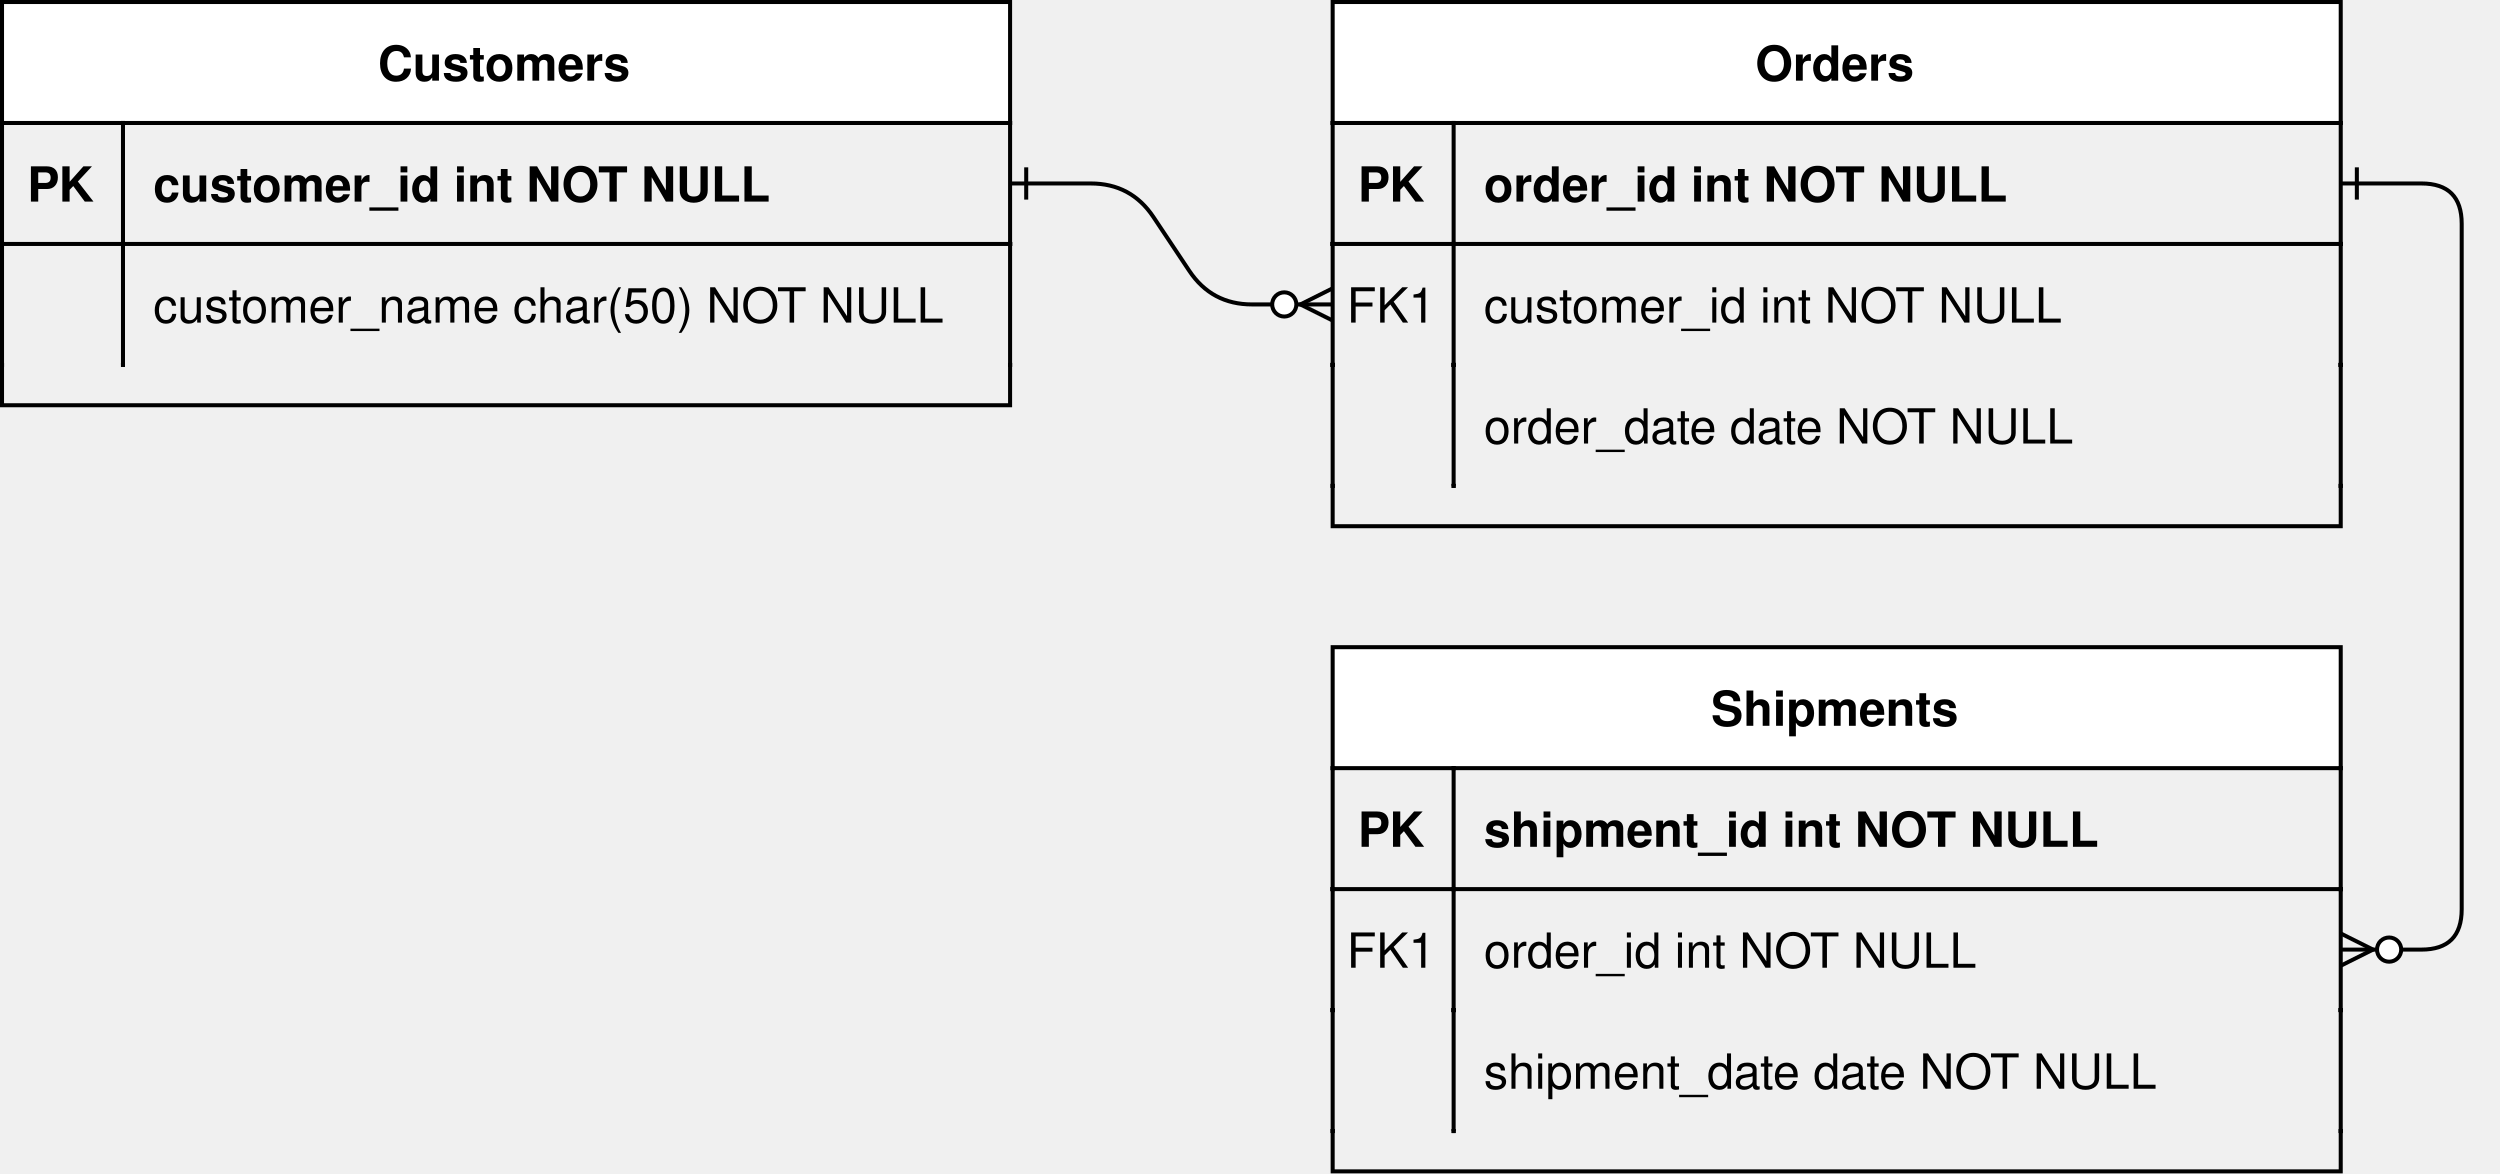
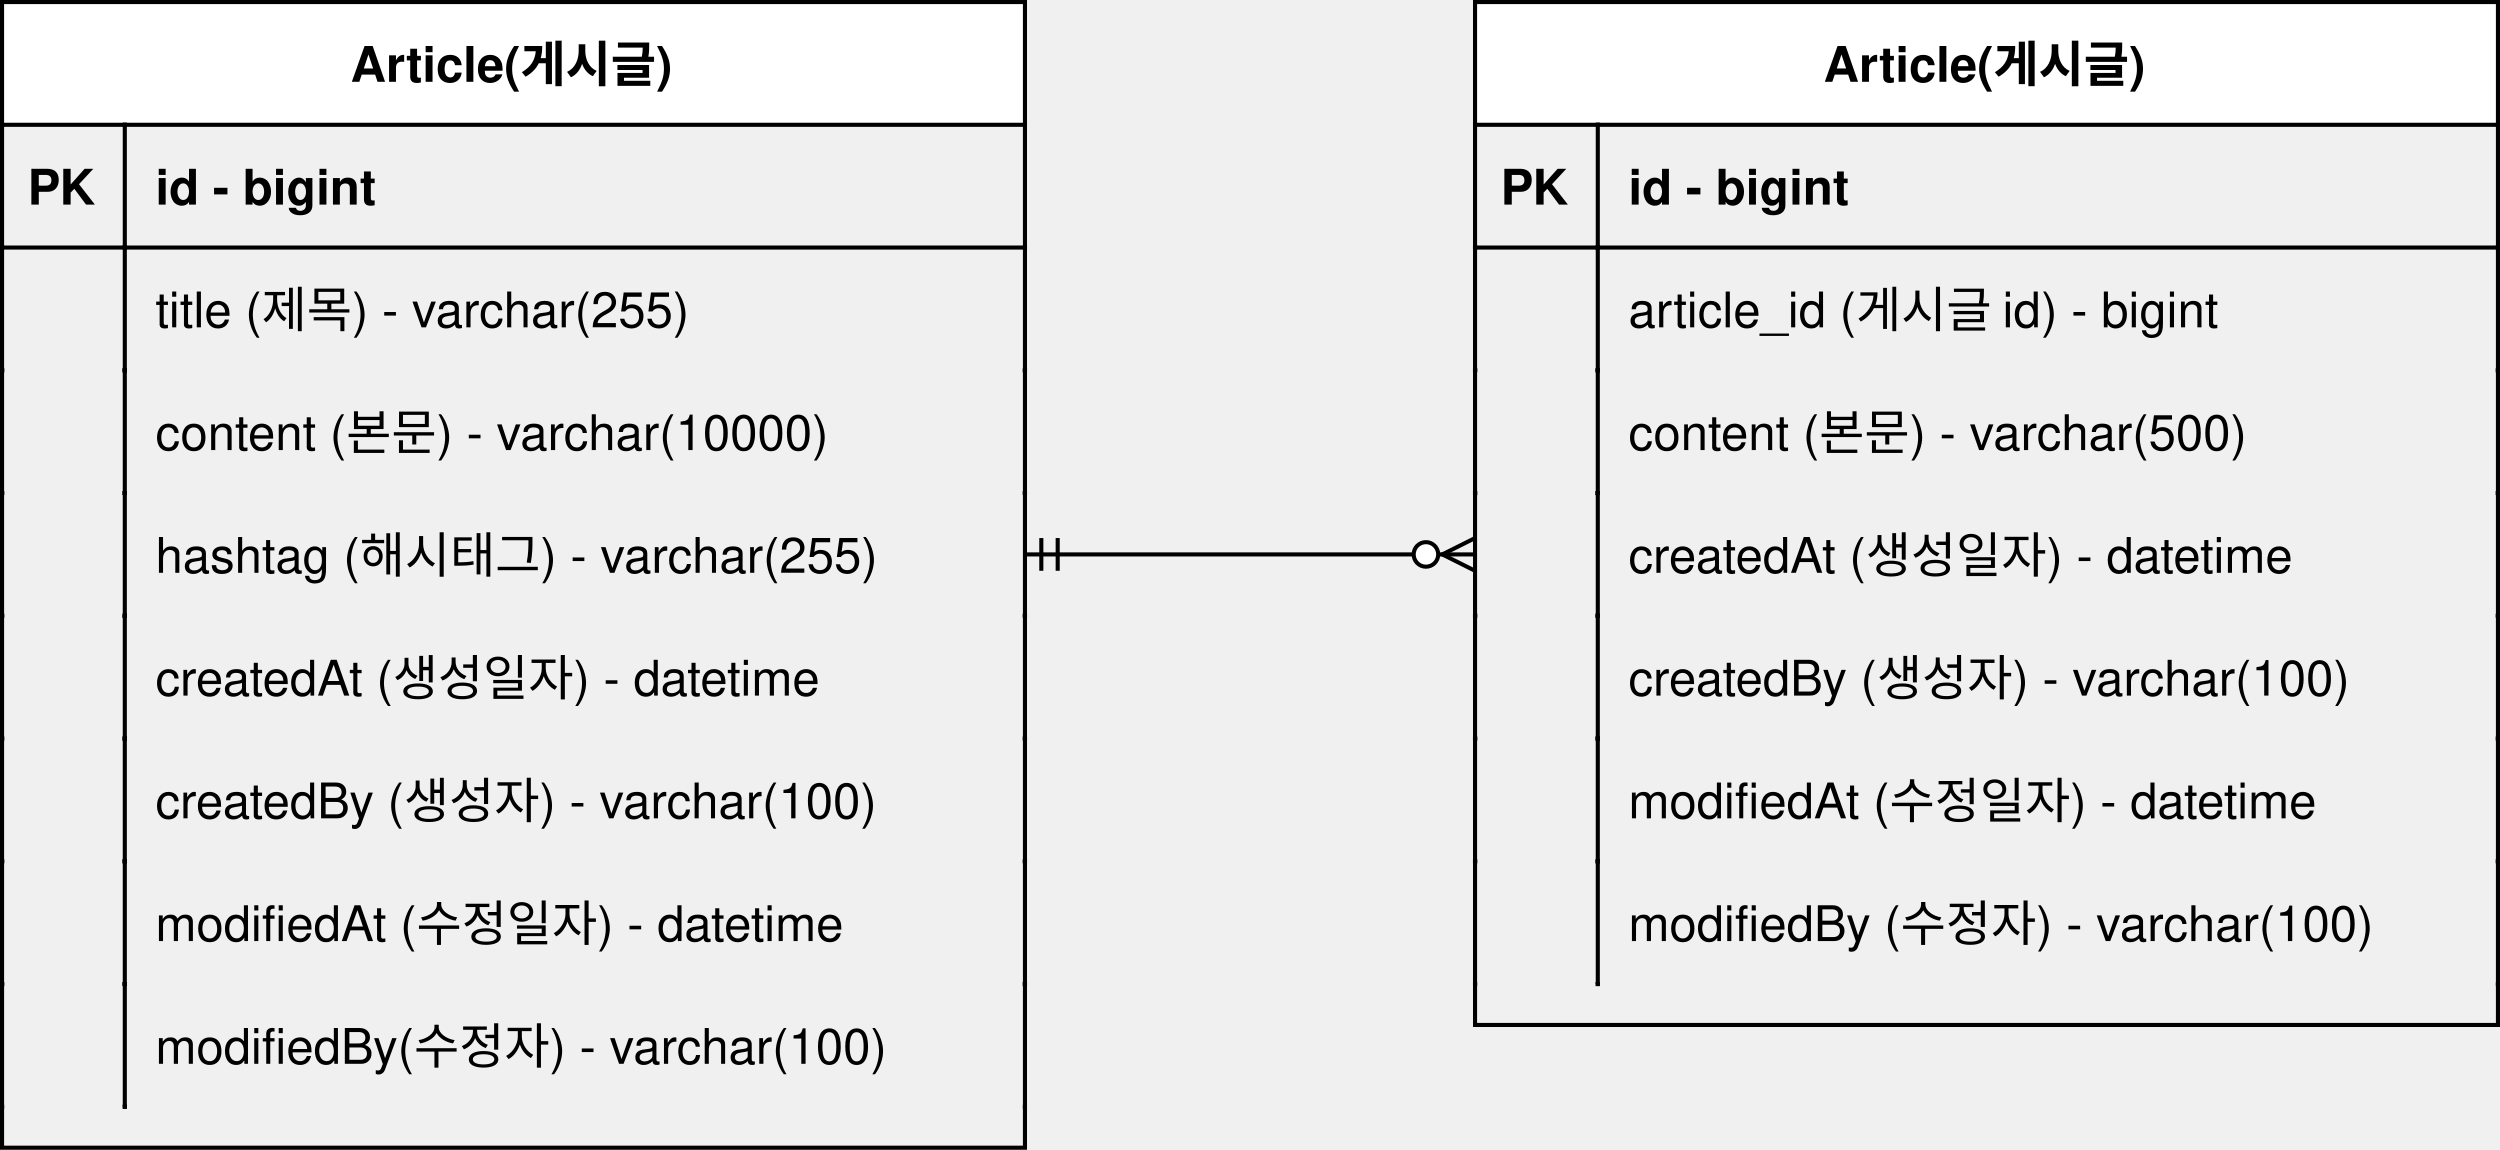
- <svg xmlns="http://www.w3.org/2000/svg" version="1.1" width="620px" height="291px" viewBox="-0.5 -0.5 620 291" content="&lt;mxfile host=&quot;app.diagrams.net&quot; modified=&quot;2022-12-28T07:08:45.812Z&quot; agent=&quot;5.0 (Windows NT 10.0; Win64; x64) AppleWebKit/537.36 (KHTML, like Gecko) Chrome/108.0.0.0 Safari/537.36&quot; etag=&quot;FEQcJTXC7MugWdkuM2yW&quot; version=&quot;20.7.4&quot; type=&quot;github&quot;&gt;&lt;diagram id=&quot;R2lEEEUBdFMjLlhIrx00&quot; name=&quot;Page-1&quot;&gt;7Vttb5s6GP01SHcfVoEJSfuxYckmLbmr2m77eOWCA9YIRsZ526+fDTaEOGlhd2m8JlLUwMMTg59zfGyfJpbrz9cfKcziKQlRYgE7XFvuBwsABwCXv4nIpowMbgZlIKI4lEl14AH/RDJoy+gChyhvJDJCEoazZjAgaYoC1ohBSsmqmTYjSfOuGYyQFngIYKJHv+OQxWX02rPr+CeEo1jd2bHllTlUyTKQxzAkq0YIrdmYpEw+4h2ic5iilPErU0h/IGp5o5gx0dNbC4z5ayayryJCogTBDOdXAZnzcJDzlPEMznEiyrzV0FA2xG/njizXp4Sw8mi+9lEisFIwlM80PnC1qgMV7bb4gP9+uZn8sFn6aeV+Y9NpdDd4ei9bWcJkIesra8M2quAo5PWXp/xWmG3uUQIZJumovjJEaXgr0OVJo/ufiJJHMoUp7/wwZ5Cy+hpJZfoY88dzPzgqRZ7b/FzvmnzOnCxogJ7pD+hJSkIaIfZMYl8CHjbYJiv3EZE5YnTDE1Y1xyomxdv8UkFaFGXZZCmUTIqqBqt73BFcEEsOTLcn21HDUlFSNVF2XX5qG+adhno7DfV3GypLozXED7Y6XocKFnVhFHhjlHJbMsoZGEapnt1kgnP9u5TqNxsCtveqlNIZ9YWGiOYar7iiZ+KQwaeCQQUJ5BTmChbwSYlBnHL9LVkSkCSBWY6L9DIS4yScwA1ZMNWQOhvO8BqF9+UMJnI5/ya8sVxSTMwFitXiMkxwlPLjgFNO3HFIUc6fZQJzJjMOknKJKEPrZ1mksPF2QFbDfYtlwNvHMtc+TKgGgl3hcl8WAAUU7zrDMLnnCwWYRgVmTUhEXUNKskc1+kQgE0RDdLRE5VRdFJ8PdZ8kRCCbloJQpBWd84b8xbvr21ee5fEH8Pm5U5/zl0inzCdpzijEBRyIA7VCAqwhI5m8T4Jm6jGoLKY4fiKM8Zn/EKzP0vplrCW2bktoj4ZsT0P27nMXbAnv6ywpVDvGYYjSckiKdSKs8d4D5d76VzXfBWN3ILbEw22NxxYA7mvW39PqT4QQ/sc/5APr1i5V+98vj+Lv18nEqpa6JsGjdLHMHeYZDHAaTcpP9nfw846B39o6OJ7Aa+LZP2el3L8q+zNK2T+1Ug40ZMefnS7gvtJYbAlAvzUAp5LGa63gwSLnfS7VEeyRRuOweFEX/zhYpujgzUUHj6ODN6fWQeUa/ia0ZqngTevyn0oFHd3PK1eIIWSIx+XbWchge7RMkUFH3zk/xDibF6J18To0rwNct5S343kdjr4lPqOpq8Pm2mm/OzPF7XD07fZbsjsq6ho8nekb5FwK4sXz6AqiMbOcvjc+I8nssNzsLpkntz0cfRv+V/seFVcN1kh981yZwmdle3TAyhQpBP9vd3yRQoOdD6BvxQ0cfC3rXxHVXB1U5d23VjxD96MDYsaooW5/+NLDv9gf1tZXOzp/1cM+GmQX+6PlcPz77A/wtu0PYL79AXT746V/ap6T99EBQWOmuIv3cSy9PLn3AXTvw8DB2Lb+5hsfQDc+KnVM4Vys9IMY0n88+93ZLPpNskD4af3jlvKr4PUvktzRLw==&lt;/diagram&gt;&lt;/mxfile&gt;" resource="https://app.diagrams.net/?libs=general;er#Hnamtndus%2Ffastcampus-project-board%2Ffeature%252F%25238-domain%2Fdocument%2Fproject-board-erd.drawio.svg">
+ <svg xmlns="http://www.w3.org/2000/svg" version="1.1" width="611px" height="281px" viewBox="-0.5 -0.5 611 281" content="&lt;mxfile host=&quot;app.diagrams.net&quot; modified=&quot;2023-03-01T05:31:25.011Z&quot; agent=&quot;5.0 (Windows NT 10.0; Win64; x64) AppleWebKit/537.36 (KHTML, like Gecko) Chrome/110.0.0.0 Safari/537.36&quot; etag=&quot;GAGFADCwudSzvzvNbtaa&quot; version=&quot;20.8.23&quot; type=&quot;github&quot;&gt;&lt;diagram id=&quot;R2lEEEUBdFMjLlhIrx00&quot; name=&quot;Page-1&quot;&gt;7V1dc9o4FP01mkkfmjH+IOYRG9JON9nNpJ22uy87Cha2psZiZCWB/fUr2RIGhIlTIBDkDJlI17Is3Xt0rnQtEeCEk9knCqfJLYlQCmwrmgFnAGy70/E9/kdI5qWk69qlIKY4koUqwVf8H5JCS0ofcYTylYKMkJTh6apwRLIMjdiKDFJKnleLjUm6+tQpjJEm+DqCqS79gSOWlFLfsyr5Z4TjRD25Y8krE6gKS0GewIg8r4jQjF2TjMkm3iE6gRnKGL9yC+kvRIE3TBgTPe0D+5p/xqL0ZUxInCI4xfnliEy4eJTzItdjOMGpUPNSRYGsiD/OGQInpISwMjWZhSgVtlJmKNt0XXN1oQcq6m1wQ/jxaX7zy2LZ52fnO7u9je+uHj7aTlnNE0wfpYL7lOFRii7AsA8CG/ghGIbAD0AvLCQ+8K0PUoFsrqzCdTkVSQYfhCjIGaRMgsexuIDDgUGc8Z47g06RT1M4zXFRvJQkOI1u4Jw8MlWRygVjPEPRfYkdUZbD6IZXJrKicmGFr7Ix4jJMcZzx9IirRjwxoCjnbbmBOZMldOVJfT4hytBsSSSV+QmRCWJ0zouoqwo087X8cwVLW8EyWYKk7UshlDiLF3VX5uMJacHXWNPVrFlrKd53hmF6z8cozOLCaKs2EYqNKJl+gzRGTAqmBAuVDp9QOUoK7eM0DUlKhGkzkiFVrOidF/AP729oXXrA4w0Ieb5T5flHFKcsJFnOKIeIeBTilnpGwloBI1P5nBSNVTOo1KZIPxDG+KCrs+t22L9sbWldp6FxnYPZ1tNse/fHa6xLeGfHaUF4CY4ilJWjUpA0rCy+wZgbLbDQ+ro51sdiU4u4jS2yZALnlRaQlVVqeXVtMOXwzyBDAXnMolwz66KdO1i6q1mal7etj/z3AcdihJye2RXllmWDfApHOItvyju7a7jwDoKLWf1ItfeKk0bVvQVQrkyme+uQdN89Ot37O9n2jUZ9U/1fNdb/2ZN7T7Mrw6xo7IWYaPetYqIdgH4f9HsfJO0/QTpKIL2wPa9+7n3C5L9/nJwz2WP/H/tL+Pj9OwtI0umMf3z684vhc/uKbDRsNOb/WrLvvSHZb7atPrc/wVHeSP9bsHvWZL+53/pMXsRByojShWD5wBERFUH3IU+s033H4j/vmPD3iRXzCH+3GWBL+PWE3zhUdzjG16eBJzjMdxjFvpmMrx65ZNcE5gmDccn4A9DzQOAuhdQHwHdUbP1qgw9431P+fWLHOA/gdDQwtR5gTx7AO7YHcOzz9gDO+Qd4Nvdbf6M6oog/MuozFeQRjD8oEi7go4cneDYoXrT2hqBnKR8Q8dsYnqATBMYB+b8OOcbxf0v/B6N//9j0f+bsbyr513F/MN/C/cuUvxT6MWza37K+xFAb6D8U7S82MR5v1n/mkX7H0Ei/o0f6JyTCY7wy7fdBz1cveb122t8MOuY5gHZbz8EcgHt0B/CO9vX81ii+MtQB6C90lAMI5nXs3078t0HGOOJX5GTmYYwXoLN9eeiqgM6rD2N4h2J61+jwXWO7bhkJtW78LQ9jbG6fHr57R4cxfssihkb0XD2kd7aHMfaJC/Ocdxu2OxTdv+VhjM3tO/OonWto1M7Vo3awnHD/W5D8tml3UbdavL1fT7B/0JjH/G287lDMf/STGe6Zh+tcQ8N1rh6ue9XJDM+4KF0dUoyje09fEbZ0vx+6P/65DG+3VdzJ871X837s3Pne01dw7a7cvSDHPP7XF40t/++J/49+KsPbbS13+vzfNZT/9XVcuzN3V9CYR/27ndptqf+UT2SotwxnS/09M6m/q+/DaLfm7gc6xjmA7m4vAlsHcMpnM7q7LexO3gGU4DXQAehrumpr7hYH0E7+t6HGPO5v8CoQRTFS+6q4WjGb36MUMkyyYXWl3H1Vbsft8N4HCZukoNygh7KoL74kn2eH9/8hSr6RW5jNgdzEW12bwCz6q0AKFT1GkUQCmmH2U1XG038L+aUnc4PZUrHBXGUyrpmfy5mlu0S2uq3IqfvK7os+10JKinLySEdoi3LVl10x5QtrpyIvB7AX3/i/DJiFkBYGeVpt8hZU3pFiZ8dio7GqR7ot115DYtlVeVeFQr2ita+Pt1WIWlVUqkKr6GU482z1XwXK4tW/gnCG/wM=&lt;/diagram&gt;&lt;/mxfile&gt;" resource="https://app.diagrams.net/#Hnamtndus%2Ffastcampus-project-board%2Ffeature%252F%252312-db%2Fdocument%2Fproject-board-erd.drawio.svg">
  <defs>
-     <clipPath id="mx-clip-330-30-30-30-0">
-       <rect x="330" y="30" width="30" height="30" />
-     </clipPath>
-     <clipPath id="mx-clip-366-30-214-30-0">
-       <rect x="366" y="30" width="214" height="30" />
-     </clipPath>
-     <clipPath id="mx-clip-330-60-30-30-0">
-       <rect x="330" y="60" width="30" height="30" />
-     </clipPath>
-     <clipPath id="mx-clip-366-60-214-30-0">
-       <rect x="366" y="60" width="214" height="30" />
-     </clipPath>
-     <clipPath id="mx-clip-366-90-214-30-0">
-       <rect x="366" y="90" width="214" height="30" />
-     </clipPath>
-     <clipPath id="mx-clip-330-190-30-30-0">
-       <rect x="330" y="190" width="30" height="30" />
-     </clipPath>
-     <clipPath id="mx-clip-366-190-214-30-0">
-       <rect x="366" y="190" width="214" height="30" />
-     </clipPath>
-     <clipPath id="mx-clip-330-220-30-30-0">
-       <rect x="330" y="220" width="30" height="30" />
-     </clipPath>
-     <clipPath id="mx-clip-366-220-214-30-0">
-       <rect x="366" y="220" width="214" height="30" />
-     </clipPath>
-     <clipPath id="mx-clip-366-250-214-30-0">
-       <rect x="366" y="250" width="214" height="30" />
-     </clipPath>
    <clipPath id="mx-clip-0-30-30-30-0">
      <rect x="0" y="30" width="30" height="30" />
    </clipPath>
    <clipPath id="mx-clip-36-30-214-30-0">
      <rect x="36" y="30" width="214" height="30" />
    </clipPath>
    <clipPath id="mx-clip-36-60-214-30-0">
      <rect x="36" y="60" width="214" height="30" />
    </clipPath>
+     <clipPath id="mx-clip-36-90-214-30-0">
+       <rect x="36" y="90" width="214" height="30" />
+     </clipPath>
+     <clipPath id="mx-clip-36-120-214-30-0">
+       <rect x="36" y="120" width="214" height="30" />
+     </clipPath>
+     <clipPath id="mx-clip-36-150-214-30-0">
+       <rect x="36" y="150" width="214" height="30" />
+     </clipPath>
+     <clipPath id="mx-clip-36-180-214-30-0">
+       <rect x="36" y="180" width="214" height="30" />
+     </clipPath>
+     <clipPath id="mx-clip-36-210-214-30-0">
+       <rect x="36" y="210" width="214" height="30" />
+     </clipPath>
+     <clipPath id="mx-clip-36-240-214-30-0">
+       <rect x="36" y="240" width="214" height="30" />
+     </clipPath>
+     <clipPath id="mx-clip-360-30-30-30-0">
+       <rect x="360" y="30" width="30" height="30" />
+     </clipPath>
+     <clipPath id="mx-clip-396-30-214-30-0">
+       <rect x="396" y="30" width="214" height="30" />
+     </clipPath>
+     <clipPath id="mx-clip-396-60-214-30-0">
+       <rect x="396" y="60" width="214" height="30" />
+     </clipPath>
+     <clipPath id="mx-clip-396-90-214-30-0">
+       <rect x="396" y="90" width="214" height="30" />
+     </clipPath>
+     <clipPath id="mx-clip-396-120-214-30-0">
+       <rect x="396" y="120" width="214" height="30" />
+     </clipPath>
+     <clipPath id="mx-clip-396-150-214-30-0">
+       <rect x="396" y="150" width="214" height="30" />
+     </clipPath>
+     <clipPath id="mx-clip-396-180-214-30-0">
+       <rect x="396" y="180" width="214" height="30" />
+     </clipPath>
+     <clipPath id="mx-clip-396-210-214-30-0">
+       <rect x="396" y="210" width="214" height="30" />
+     </clipPath>
  </defs>
  <g>
-     <path d="M 250 45 L 270 45 Q 280 45 285.55 53.32 L 294.45 66.68 Q 300 75 310 75 L 330 75" fill="none" stroke="rgb(0, 0, 0)" stroke-miterlimit="10" pointer-events="stroke" />
-     <path d="M 254 41 L 254 49" fill="none" stroke="rgb(0, 0, 0)" stroke-miterlimit="10" pointer-events="all" />
-     <ellipse cx="318" cy="75" rx="3" ry="3" fill="#ffffff" stroke="rgb(0, 0, 0)" pointer-events="all" />
-     <path d="M 330 71 L 322 75 L 330 79" fill="none" stroke="rgb(0, 0, 0)" stroke-miterlimit="10" pointer-events="all" />
-     <path d="M 580 45 L 600 45 Q 610 45 610 55 L 610 225 Q 610 235 600 235 L 580 235" fill="none" stroke="rgb(0, 0, 0)" stroke-miterlimit="10" pointer-events="stroke" />
-     <path d="M 584 41 L 584 49" fill="none" stroke="rgb(0, 0, 0)" stroke-miterlimit="10" pointer-events="all" />
-     <ellipse cx="592" cy="235" rx="3" ry="3" fill="#ffffff" stroke="rgb(0, 0, 0)" pointer-events="all" />
-     <path d="M 580 239 L 588 235 L 580 231" fill="none" stroke="rgb(0, 0, 0)" stroke-miterlimit="10" pointer-events="all" />
-     <path d="M 330 30 L 330 0 L 580 0 L 580 30" fill="rgb(255, 255, 255)" stroke="rgb(0, 0, 0)" stroke-miterlimit="10" pointer-events="all" />
-     <path d="M 330 30 L 330 130 L 580 130 L 580 30" fill="none" stroke="rgb(0, 0, 0)" stroke-miterlimit="10" pointer-events="none" />
-     <path d="M 330 30 L 580 30" fill="none" stroke="rgb(0, 0, 0)" stroke-miterlimit="10" pointer-events="none" />
-     <path d="M 360 30 L 360 60 L 360 90 L 360 120" fill="none" stroke="rgb(0, 0, 0)" stroke-miterlimit="10" pointer-events="none" />
+     <path d="M 0 30 L 0 0 L 250 0 L 250 30" fill="rgb(255, 255, 255)" stroke="rgb(0, 0, 0)" stroke-miterlimit="10" pointer-events="all" />
+     <path d="M 0 30 L 0 280 L 250 280 L 250 30" fill="none" stroke="rgb(0, 0, 0)" stroke-miterlimit="10" pointer-events="none" />
+     <path d="M 0 30 L 250 30" fill="none" stroke="rgb(0, 0, 0)" stroke-miterlimit="10" pointer-events="none" />
+     <path d="M 30 30 L 30 60 L 30 90 L 30 120 L 30 150 L 30 180 L 30 210 L 30 240 L 30 270" fill="none" stroke="rgb(0, 0, 0)" stroke-miterlimit="10" pointer-events="none" />
    <g fill="rgb(0, 0, 0)" font-family="Helvetica" font-weight="bold" pointer-events="none" text-anchor="middle" font-size="12px">
-       <text x="454.5" y="19.5">Orders</text>
-     </g>
-     <path d="M 330 30 M 580 30 M 580 60 L 330 60" fill="none" stroke="rgb(0, 0, 0)" stroke-linecap="square" stroke-miterlimit="10" pointer-events="none" />
-     <path d="M 330 30 M 360 30 M 360 60 M 330 60" fill="none" stroke="rgb(0, 0, 0)" stroke-linecap="square" stroke-miterlimit="10" pointer-events="none" />
-     <g fill="rgb(0, 0, 0)" font-family="Helvetica" font-weight="bold" pointer-events="none" clip-path="url(#mx-clip-330-30-30-30-0)" text-anchor="middle" font-size="12px">
-       <text x="344.5" y="49.5">PK</text>
-     </g>
-     <path d="M 360 30 M 580 30 M 580 60 M 360 60" fill="none" stroke="rgb(0, 0, 0)" stroke-linecap="square" stroke-miterlimit="10" pointer-events="none" />
-     <g fill="rgb(0, 0, 0)" font-family="Helvetica" font-weight="bold" text-decoration="underline" pointer-events="none" clip-path="url(#mx-clip-366-30-214-30-0)" font-size="12px">
-       <text x="367.5" y="49.5">order_id int NOT NULL </text>
-     </g>
-     <path d="M 330 60 M 580 60 M 580 90 M 330 90" fill="none" stroke="rgb(0, 0, 0)" stroke-linecap="square" stroke-miterlimit="10" pointer-events="none" />
-     <path d="M 330 60 M 360 60 M 360 90 M 330 90" fill="none" stroke="rgb(0, 0, 0)" stroke-linecap="square" stroke-miterlimit="10" pointer-events="none" />
-     <g fill="rgb(0, 0, 0)" font-family="Helvetica" pointer-events="none" clip-path="url(#mx-clip-330-60-30-30-0)" text-anchor="middle" font-size="12px">
-       <text x="344.5" y="79.5">FK1</text>
-     </g>
-     <path d="M 360 60 M 580 60 M 580 90 M 360 90" fill="none" stroke="rgb(0, 0, 0)" stroke-linecap="square" stroke-miterlimit="10" pointer-events="none" />
-     <g fill="rgb(0, 0, 0)" font-family="Helvetica" pointer-events="none" clip-path="url(#mx-clip-366-60-214-30-0)" font-size="12px">
-       <text x="367.5" y="79.5">customer_id int NOT NULL</text>
-     </g>
-     <path d="M 330 90 M 580 90 M 580 120 M 330 120" fill="none" stroke="rgb(0, 0, 0)" stroke-linecap="square" stroke-miterlimit="10" pointer-events="none" />
-     <path d="M 330 90 M 360 90 M 360 120 M 330 120" fill="none" stroke="rgb(0, 0, 0)" stroke-linecap="square" stroke-miterlimit="10" pointer-events="none" />
-     <path d="M 360 90 M 580 90 M 580 120 M 360 120" fill="none" stroke="rgb(0, 0, 0)" stroke-linecap="square" stroke-miterlimit="10" pointer-events="none" />
-     <g fill="rgb(0, 0, 0)" font-family="Helvetica" pointer-events="none" clip-path="url(#mx-clip-366-90-214-30-0)" font-size="12px">
-       <text x="367.5" y="109.5">order_date date NOT NULL</text>
-     </g>
-     <path d="M 330 190 L 330 160 L 580 160 L 580 190" fill="rgb(255, 255, 255)" stroke="rgb(0, 0, 0)" stroke-miterlimit="10" pointer-events="none" />
-     <path d="M 330 190 L 330 290 L 580 290 L 580 190" fill="none" stroke="rgb(0, 0, 0)" stroke-miterlimit="10" pointer-events="none" />
-     <path d="M 330 190 L 580 190" fill="none" stroke="rgb(0, 0, 0)" stroke-miterlimit="10" pointer-events="none" />
-     <path d="M 360 190 L 360 220 L 360 250 L 360 280" fill="none" stroke="rgb(0, 0, 0)" stroke-miterlimit="10" pointer-events="none" />
-     <g fill="rgb(0, 0, 0)" font-family="Helvetica" font-weight="bold" pointer-events="none" text-anchor="middle" font-size="12px">
-       <text x="454.5" y="179.5">Shipments</text>
-     </g>
-     <path d="M 330 190 M 580 190 M 580 220 L 330 220" fill="none" stroke="rgb(0, 0, 0)" stroke-linecap="square" stroke-miterlimit="10" pointer-events="none" />
-     <path d="M 330 190 M 360 190 M 360 220 M 330 220" fill="none" stroke="rgb(0, 0, 0)" stroke-linecap="square" stroke-miterlimit="10" pointer-events="none" />
-     <g fill="rgb(0, 0, 0)" font-family="Helvetica" font-weight="bold" pointer-events="none" clip-path="url(#mx-clip-330-190-30-30-0)" text-anchor="middle" font-size="12px">
-       <text x="344.5" y="209.5">PK</text>
-     </g>
-     <path d="M 360 190 M 580 190 M 580 220 M 360 220" fill="none" stroke="rgb(0, 0, 0)" stroke-linecap="square" stroke-miterlimit="10" pointer-events="none" />
-     <g fill="rgb(0, 0, 0)" font-family="Helvetica" font-weight="bold" text-decoration="underline" pointer-events="none" clip-path="url(#mx-clip-366-190-214-30-0)" font-size="12px">
-       <text x="367.5" y="209.5">shipment_id int NOT NULL </text>
-     </g>
-     <path d="M 330 220 M 580 220 M 580 250 M 330 250" fill="none" stroke="rgb(0, 0, 0)" stroke-linecap="square" stroke-miterlimit="10" pointer-events="none" />
-     <path d="M 330 220 M 360 220 M 360 250 M 330 250" fill="none" stroke="rgb(0, 0, 0)" stroke-linecap="square" stroke-miterlimit="10" pointer-events="none" />
-     <g fill="rgb(0, 0, 0)" font-family="Helvetica" pointer-events="none" clip-path="url(#mx-clip-330-220-30-30-0)" text-anchor="middle" font-size="12px">
-       <text x="344.5" y="239.5">FK1</text>
-     </g>
-     <path d="M 360 220 M 580 220 M 580 250 M 360 250" fill="none" stroke="rgb(0, 0, 0)" stroke-linecap="square" stroke-miterlimit="10" pointer-events="none" />
-     <g fill="rgb(0, 0, 0)" font-family="Helvetica" pointer-events="none" clip-path="url(#mx-clip-366-220-214-30-0)" font-size="12px">
-       <text x="367.5" y="239.5">order_id int NOT NULL</text>
-     </g>
-     <path d="M 330 250 M 580 250 M 580 280 M 330 280" fill="none" stroke="rgb(0, 0, 0)" stroke-linecap="square" stroke-miterlimit="10" pointer-events="none" />
-     <path d="M 330 250 M 360 250 M 360 280 M 330 280" fill="none" stroke="rgb(0, 0, 0)" stroke-linecap="square" stroke-miterlimit="10" pointer-events="none" />
-     <path d="M 360 250 M 580 250 M 580 280 M 360 280" fill="none" stroke="rgb(0, 0, 0)" stroke-linecap="square" stroke-miterlimit="10" pointer-events="none" />
-     <g fill="rgb(0, 0, 0)" font-family="Helvetica" pointer-events="none" clip-path="url(#mx-clip-366-250-214-30-0)" font-size="12px">
-       <text x="367.5" y="269.5">shipment_date date NOT NULL</text>
-     </g>
-     <path d="M 0 30 L 0 0 L 250 0 L 250 30" fill="rgb(255, 255, 255)" stroke="rgb(0, 0, 0)" stroke-miterlimit="10" pointer-events="none" />
-     <path d="M 0 30 L 0 100 L 250 100 L 250 30" fill="none" stroke="rgb(0, 0, 0)" stroke-miterlimit="10" pointer-events="none" />
-     <path d="M 0 30 L 250 30" fill="none" stroke="rgb(0, 0, 0)" stroke-miterlimit="10" pointer-events="none" />
-     <path d="M 30 30 L 30 60 L 30 90" fill="none" stroke="rgb(0, 0, 0)" stroke-miterlimit="10" pointer-events="none" />
-     <g fill="rgb(0, 0, 0)" font-family="Helvetica" font-weight="bold" pointer-events="none" text-anchor="middle" font-size="12px">
-       <text x="124.5" y="19.5">Customers</text>
+       <text x="124.5" y="19.5">Article(게시글)</text>
    </g>
    <path d="M 0 30 M 250 30 M 250 60 L 0 60" fill="none" stroke="rgb(0, 0, 0)" stroke-linecap="square" stroke-miterlimit="10" pointer-events="none" />
    <path d="M 0 30 M 30 30 M 30 60 M 0 60" fill="none" stroke="rgb(0, 0, 0)" stroke-linecap="square" stroke-miterlimit="10" pointer-events="none" />
    <g fill="rgb(0, 0, 0)" font-family="Helvetica" font-weight="bold" pointer-events="none" clip-path="url(#mx-clip-0-30-30-30-0)" text-anchor="middle" font-size="12px">
      <text x="14.5" y="49.5">PK</text>
    </g>
    <path d="M 30 30 M 250 30 M 250 60 M 30 60" fill="none" stroke="rgb(0, 0, 0)" stroke-linecap="square" stroke-miterlimit="10" pointer-events="none" />
    <g fill="rgb(0, 0, 0)" font-family="Helvetica" font-weight="bold" text-decoration="underline" pointer-events="none" clip-path="url(#mx-clip-36-30-214-30-0)" font-size="12px">
-       <text x="37.5" y="49.5">customer_id int NOT NULL </text>
+       <text x="37.5" y="49.5">id - bigint</text>
    </g>
    <path d="M 0 60 M 250 60 M 250 90 M 0 90" fill="none" stroke="rgb(0, 0, 0)" stroke-linecap="square" stroke-miterlimit="10" pointer-events="none" />
    <path d="M 0 60 M 30 60 M 30 90 M 0 90" fill="none" stroke="rgb(0, 0, 0)" stroke-linecap="square" stroke-miterlimit="10" pointer-events="none" />
    <path d="M 30 60 M 250 60 M 250 90 M 30 90" fill="none" stroke="rgb(0, 0, 0)" stroke-linecap="square" stroke-miterlimit="10" pointer-events="none" />
    <g fill="rgb(0, 0, 0)" font-family="Helvetica" pointer-events="none" clip-path="url(#mx-clip-36-60-214-30-0)" font-size="12px">
-       <text x="37.5" y="79.5">customer_name char(50) NOT NULL</text>
+       <text x="37.5" y="79.5">title (제목) - varchar(255)</text>
    </g>
+     <path d="M 0 90 M 250 90 M 250 120 M 0 120" fill="none" stroke="rgb(0, 0, 0)" stroke-linecap="square" stroke-miterlimit="10" pointer-events="none" />
+     <path d="M 0 90 M 30 90 M 30 120 M 0 120" fill="none" stroke="rgb(0, 0, 0)" stroke-linecap="square" stroke-miterlimit="10" pointer-events="none" />
+     <path d="M 30 90 M 250 90 M 250 120 M 30 120" fill="none" stroke="rgb(0, 0, 0)" stroke-linecap="square" stroke-miterlimit="10" pointer-events="none" />
+     <g fill="rgb(0, 0, 0)" font-family="Helvetica" pointer-events="none" clip-path="url(#mx-clip-36-90-214-30-0)" font-size="12px">
+       <text x="37.5" y="109.5">content (본문) - varchar(10000)</text>
+     </g>
+     <path d="M 0 120 M 250 120 M 250 150 M 0 150" fill="none" stroke="rgb(0, 0, 0)" stroke-linecap="square" stroke-miterlimit="10" pointer-events="none" />
+     <path d="M 0 120 M 30 120 M 30 150 M 0 150" fill="none" stroke="rgb(0, 0, 0)" stroke-linecap="square" stroke-miterlimit="10" pointer-events="none" />
+     <path d="M 30 120 M 250 120 M 250 150 M 30 150" fill="none" stroke="rgb(0, 0, 0)" stroke-linecap="square" stroke-miterlimit="10" pointer-events="none" />
+     <g fill="rgb(0, 0, 0)" font-family="Helvetica" pointer-events="none" clip-path="url(#mx-clip-36-120-214-30-0)" font-size="12px">
+       <text x="37.5" y="139.5">hashtag (해시태그) - varchar(255)</text>
+     </g>
+     <path d="M 0 150 M 250 150 M 250 180 M 0 180" fill="none" stroke="rgb(0, 0, 0)" stroke-linecap="square" stroke-miterlimit="10" pointer-events="none" />
+     <path d="M 0 150 M 30 150 M 30 180 M 0 180" fill="none" stroke="rgb(0, 0, 0)" stroke-linecap="square" stroke-miterlimit="10" pointer-events="none" />
+     <path d="M 30 150 M 250 150 M 250 180 M 30 180" fill="none" stroke="rgb(0, 0, 0)" stroke-linecap="square" stroke-miterlimit="10" pointer-events="none" />
+     <g fill="rgb(0, 0, 0)" font-family="Helvetica" pointer-events="none" clip-path="url(#mx-clip-36-150-214-30-0)" font-size="12px">
+       <text x="37.5" y="169.5">createdAt (생성일자) - datetime</text>
+     </g>
+     <path d="M 0 180 M 250 180 M 250 210 M 0 210" fill="none" stroke="rgb(0, 0, 0)" stroke-linecap="square" stroke-miterlimit="10" pointer-events="none" />
+     <path d="M 0 180 M 30 180 M 30 210 M 0 210" fill="none" stroke="rgb(0, 0, 0)" stroke-linecap="square" stroke-miterlimit="10" pointer-events="none" />
+     <path d="M 30 180 M 250 180 M 250 210 M 30 210" fill="none" stroke="rgb(0, 0, 0)" stroke-linecap="square" stroke-miterlimit="10" pointer-events="none" />
+     <g fill="rgb(0, 0, 0)" font-family="Helvetica" pointer-events="none" clip-path="url(#mx-clip-36-180-214-30-0)" font-size="12px">
+       <text x="37.5" y="199.5">createdBy (생성자) - varchar(100)</text>
+     </g>
+     <path d="M 0 210 M 250 210 M 250 240 M 0 240" fill="none" stroke="rgb(0, 0, 0)" stroke-linecap="square" stroke-miterlimit="10" pointer-events="none" />
+     <path d="M 0 210 M 30 210 M 30 240 M 0 240" fill="none" stroke="rgb(0, 0, 0)" stroke-linecap="square" stroke-miterlimit="10" pointer-events="none" />
+     <path d="M 30 210 M 250 210 M 250 240 M 30 240" fill="none" stroke="rgb(0, 0, 0)" stroke-linecap="square" stroke-miterlimit="10" pointer-events="none" />
+     <g fill="rgb(0, 0, 0)" font-family="Helvetica" pointer-events="none" clip-path="url(#mx-clip-36-210-214-30-0)" font-size="12px">
+       <text x="37.5" y="229.5">modifiedAt (수정일자) - datetime</text>
+     </g>
+     <path d="M 0 240 M 250 240 M 250 270 M 0 270" fill="none" stroke="rgb(0, 0, 0)" stroke-linecap="square" stroke-miterlimit="10" pointer-events="none" />
+     <path d="M 0 240 M 30 240 M 30 270 M 0 270" fill="none" stroke="rgb(0, 0, 0)" stroke-linecap="square" stroke-miterlimit="10" pointer-events="none" />
+     <path d="M 30 240 M 250 240 M 250 270 M 30 270" fill="none" stroke="rgb(0, 0, 0)" stroke-linecap="square" stroke-miterlimit="10" pointer-events="none" />
+     <g fill="rgb(0, 0, 0)" font-family="Helvetica" pointer-events="none" clip-path="url(#mx-clip-36-240-214-30-0)" font-size="12px">
+       <text x="37.5" y="259.5">modifiedBy(수정자) - varchar(100)</text>
+     </g>
+     <path d="M 360 30 L 360 0 L 610 0 L 610 30" fill="rgb(255, 255, 255)" stroke="rgb(0, 0, 0)" stroke-miterlimit="10" pointer-events="none" />
+     <path d="M 360 30 L 360 250 L 610 250 L 610 30" fill="none" stroke="rgb(0, 0, 0)" stroke-miterlimit="10" pointer-events="none" />
+     <path d="M 360 30 L 610 30" fill="none" stroke="rgb(0, 0, 0)" stroke-miterlimit="10" pointer-events="none" />
+     <path d="M 390 30 L 390 60 L 390 90 L 390 120 L 390 150 L 390 180 L 390 210 L 390 240" fill="none" stroke="rgb(0, 0, 0)" stroke-miterlimit="10" pointer-events="none" />
+     <g fill="rgb(0, 0, 0)" font-family="Helvetica" font-weight="bold" pointer-events="none" text-anchor="middle" font-size="12px">
+       <text x="484.5" y="19.5">Article(게시글)</text>
+     </g>
+     <path d="M 360 30 M 610 30 M 610 60 L 360 60" fill="none" stroke="rgb(0, 0, 0)" stroke-linecap="square" stroke-miterlimit="10" pointer-events="none" />
+     <path d="M 360 30 M 390 30 M 390 60 M 360 60" fill="none" stroke="rgb(0, 0, 0)" stroke-linecap="square" stroke-miterlimit="10" pointer-events="none" />
+     <g fill="rgb(0, 0, 0)" font-family="Helvetica" font-weight="bold" pointer-events="none" clip-path="url(#mx-clip-360-30-30-30-0)" text-anchor="middle" font-size="12px">
+       <text x="374.5" y="49.5">PK</text>
+     </g>
+     <path d="M 390 30 M 610 30 M 610 60 M 390 60" fill="none" stroke="rgb(0, 0, 0)" stroke-linecap="square" stroke-miterlimit="10" pointer-events="none" />
+     <g fill="rgb(0, 0, 0)" font-family="Helvetica" font-weight="bold" text-decoration="underline" pointer-events="none" clip-path="url(#mx-clip-396-30-214-30-0)" font-size="12px">
+       <text x="397.5" y="49.5">id - bigint</text>
+     </g>
+     <path d="M 360 60 M 610 60 M 610 90 M 360 90" fill="none" stroke="rgb(0, 0, 0)" stroke-linecap="square" stroke-miterlimit="10" pointer-events="none" />
+     <path d="M 360 60 M 390 60 M 390 90 M 360 90" fill="none" stroke="rgb(0, 0, 0)" stroke-linecap="square" stroke-miterlimit="10" pointer-events="none" />
+     <path d="M 390 60 M 610 60 M 610 90 M 390 90" fill="none" stroke="rgb(0, 0, 0)" stroke-linecap="square" stroke-miterlimit="10" pointer-events="none" />
+     <g fill="rgb(0, 0, 0)" font-family="Helvetica" pointer-events="none" clip-path="url(#mx-clip-396-60-214-30-0)" font-size="12px">
+       <text x="397.5" y="79.5">article_id (게시글 id) - bigint</text>
+     </g>
+     <path d="M 360 90 M 610 90 M 610 120 M 360 120" fill="none" stroke="rgb(0, 0, 0)" stroke-linecap="square" stroke-miterlimit="10" pointer-events="none" />
+     <path d="M 360 90 M 390 90 M 390 120 M 360 120" fill="none" stroke="rgb(0, 0, 0)" stroke-linecap="square" stroke-miterlimit="10" pointer-events="none" />
+     <path d="M 390 90 M 610 90 M 610 120 M 390 120" fill="none" stroke="rgb(0, 0, 0)" stroke-linecap="square" stroke-miterlimit="10" pointer-events="none" />
+     <g fill="rgb(0, 0, 0)" font-family="Helvetica" pointer-events="none" clip-path="url(#mx-clip-396-90-214-30-0)" font-size="12px">
+       <text x="397.5" y="109.5">content (본문) - varchar(500)</text>
+     </g>
+     <path d="M 360 120 M 610 120 M 610 150 M 360 150" fill="none" stroke="rgb(0, 0, 0)" stroke-linecap="square" stroke-miterlimit="10" pointer-events="none" />
+     <path d="M 360 120 M 390 120 M 390 150 M 360 150" fill="none" stroke="rgb(0, 0, 0)" stroke-linecap="square" stroke-miterlimit="10" pointer-events="none" />
+     <path d="M 390 120 M 610 120 M 610 150 M 390 150" fill="none" stroke="rgb(0, 0, 0)" stroke-linecap="square" stroke-miterlimit="10" pointer-events="none" />
+     <g fill="rgb(0, 0, 0)" font-family="Helvetica" pointer-events="none" clip-path="url(#mx-clip-396-120-214-30-0)" font-size="12px">
+       <text x="397.5" y="139.5">createdAt (생성일자) - datetime</text>
+     </g>
+     <path d="M 360 150 M 610 150 M 610 180 M 360 180" fill="none" stroke="rgb(0, 0, 0)" stroke-linecap="square" stroke-miterlimit="10" pointer-events="none" />
+     <path d="M 360 150 M 390 150 M 390 180 M 360 180" fill="none" stroke="rgb(0, 0, 0)" stroke-linecap="square" stroke-miterlimit="10" pointer-events="none" />
+     <path d="M 390 150 M 610 150 M 610 180 M 390 180" fill="none" stroke="rgb(0, 0, 0)" stroke-linecap="square" stroke-miterlimit="10" pointer-events="none" />
+     <g fill="rgb(0, 0, 0)" font-family="Helvetica" pointer-events="none" clip-path="url(#mx-clip-396-150-214-30-0)" font-size="12px">
+       <text x="397.5" y="169.5">createdBy (생성자) - varchar(100)</text>
+     </g>
+     <path d="M 360 180 M 610 180 M 610 210 M 360 210" fill="none" stroke="rgb(0, 0, 0)" stroke-linecap="square" stroke-miterlimit="10" pointer-events="none" />
+     <path d="M 360 180 M 390 180 M 390 210 M 360 210" fill="none" stroke="rgb(0, 0, 0)" stroke-linecap="square" stroke-miterlimit="10" pointer-events="none" />
+     <path d="M 390 180 M 610 180 M 610 210 M 390 210" fill="none" stroke="rgb(0, 0, 0)" stroke-linecap="square" stroke-miterlimit="10" pointer-events="none" />
+     <g fill="rgb(0, 0, 0)" font-family="Helvetica" pointer-events="none" clip-path="url(#mx-clip-396-180-214-30-0)" font-size="12px">
+       <text x="397.5" y="199.5">modifiedAt (수정일자) - datetime</text>
+     </g>
+     <path d="M 360 210 M 610 210 M 610 240 M 360 240" fill="none" stroke="rgb(0, 0, 0)" stroke-linecap="square" stroke-miterlimit="10" pointer-events="none" />
+     <path d="M 360 210 M 390 210 M 390 240 M 360 240" fill="none" stroke="rgb(0, 0, 0)" stroke-linecap="square" stroke-miterlimit="10" pointer-events="none" />
+     <path d="M 390 210 M 610 210 M 610 240 M 390 240" fill="none" stroke="rgb(0, 0, 0)" stroke-linecap="square" stroke-miterlimit="10" pointer-events="none" />
+     <g fill="rgb(0, 0, 0)" font-family="Helvetica" pointer-events="none" clip-path="url(#mx-clip-396-210-214-30-0)" font-size="12px">
+       <text x="397.5" y="229.5">modifiedBy (수정자) - varchar(100)</text>
+     </g>
+     <path d="M 250 135 L 280 135 L 330 135 L 360 135" fill="none" stroke="rgb(0, 0, 0)" stroke-miterlimit="10" pointer-events="none" />
+     <path d="M 254 131 L 254 139 M 258 131 L 258 139" fill="none" stroke="rgb(0, 0, 0)" stroke-miterlimit="10" pointer-events="none" />
+     <ellipse cx="348" cy="135" rx="3" ry="3" fill="#ffffff" stroke="rgb(0, 0, 0)" pointer-events="none" />
+     <path d="M 360 131 L 352 135 L 360 139" fill="none" stroke="rgb(0, 0, 0)" stroke-miterlimit="10" pointer-events="none" />
  </g>
</svg>
